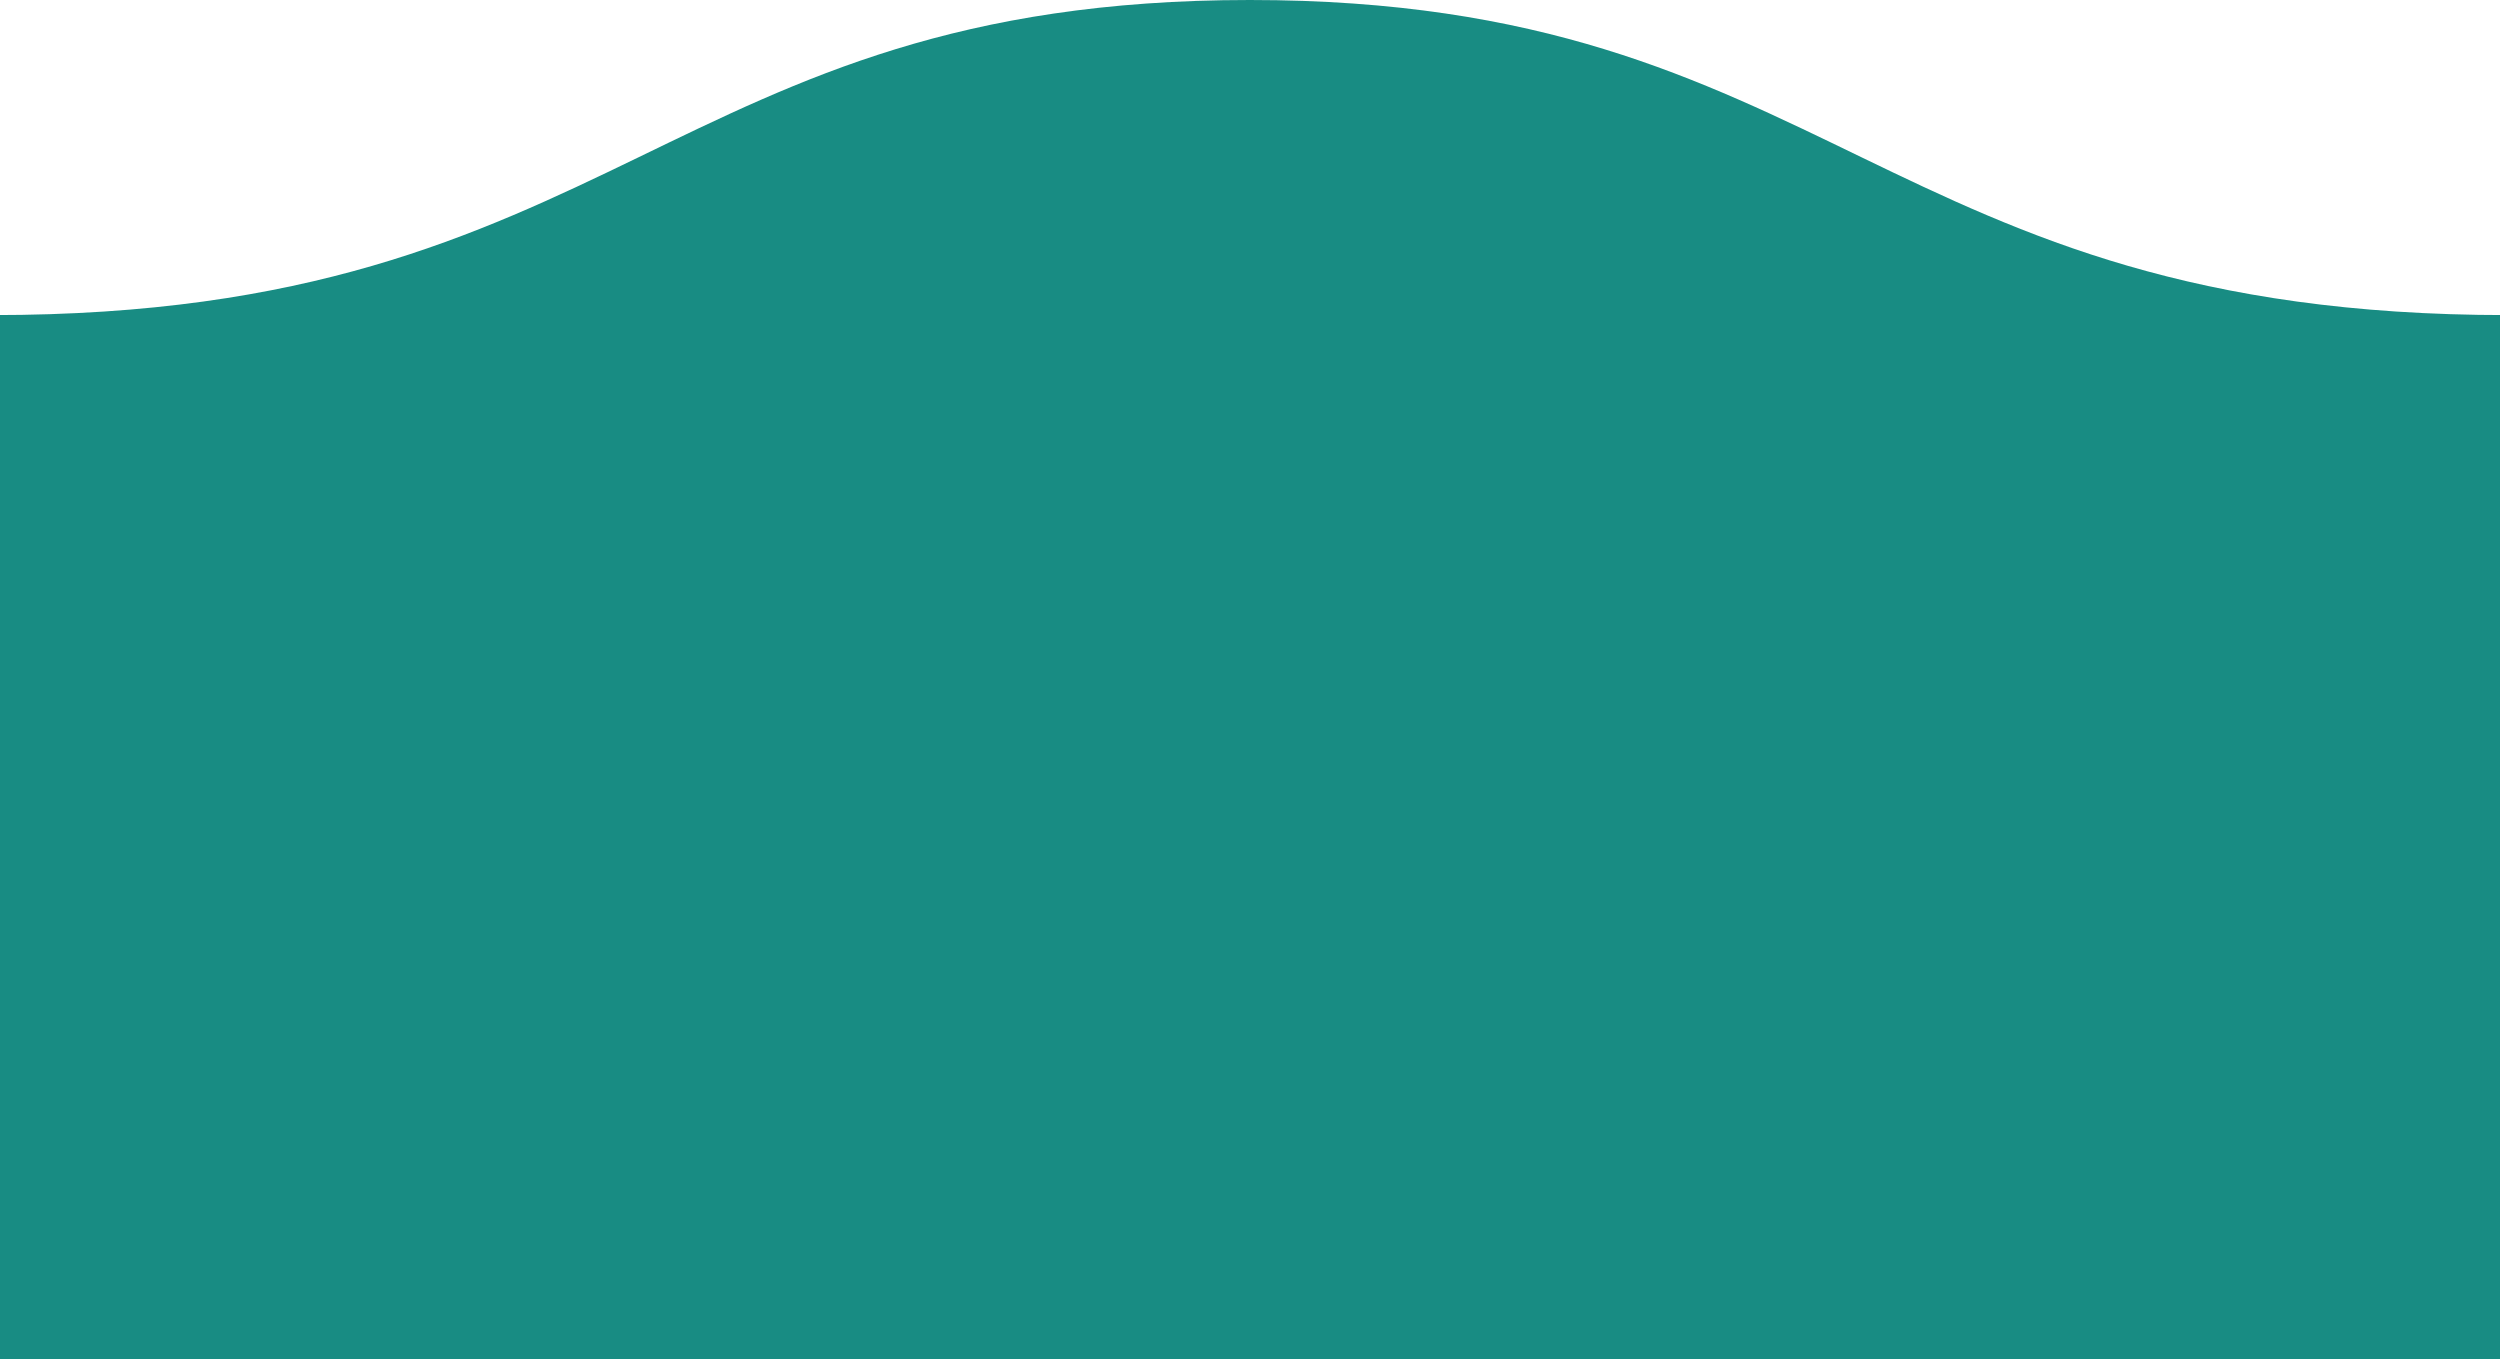
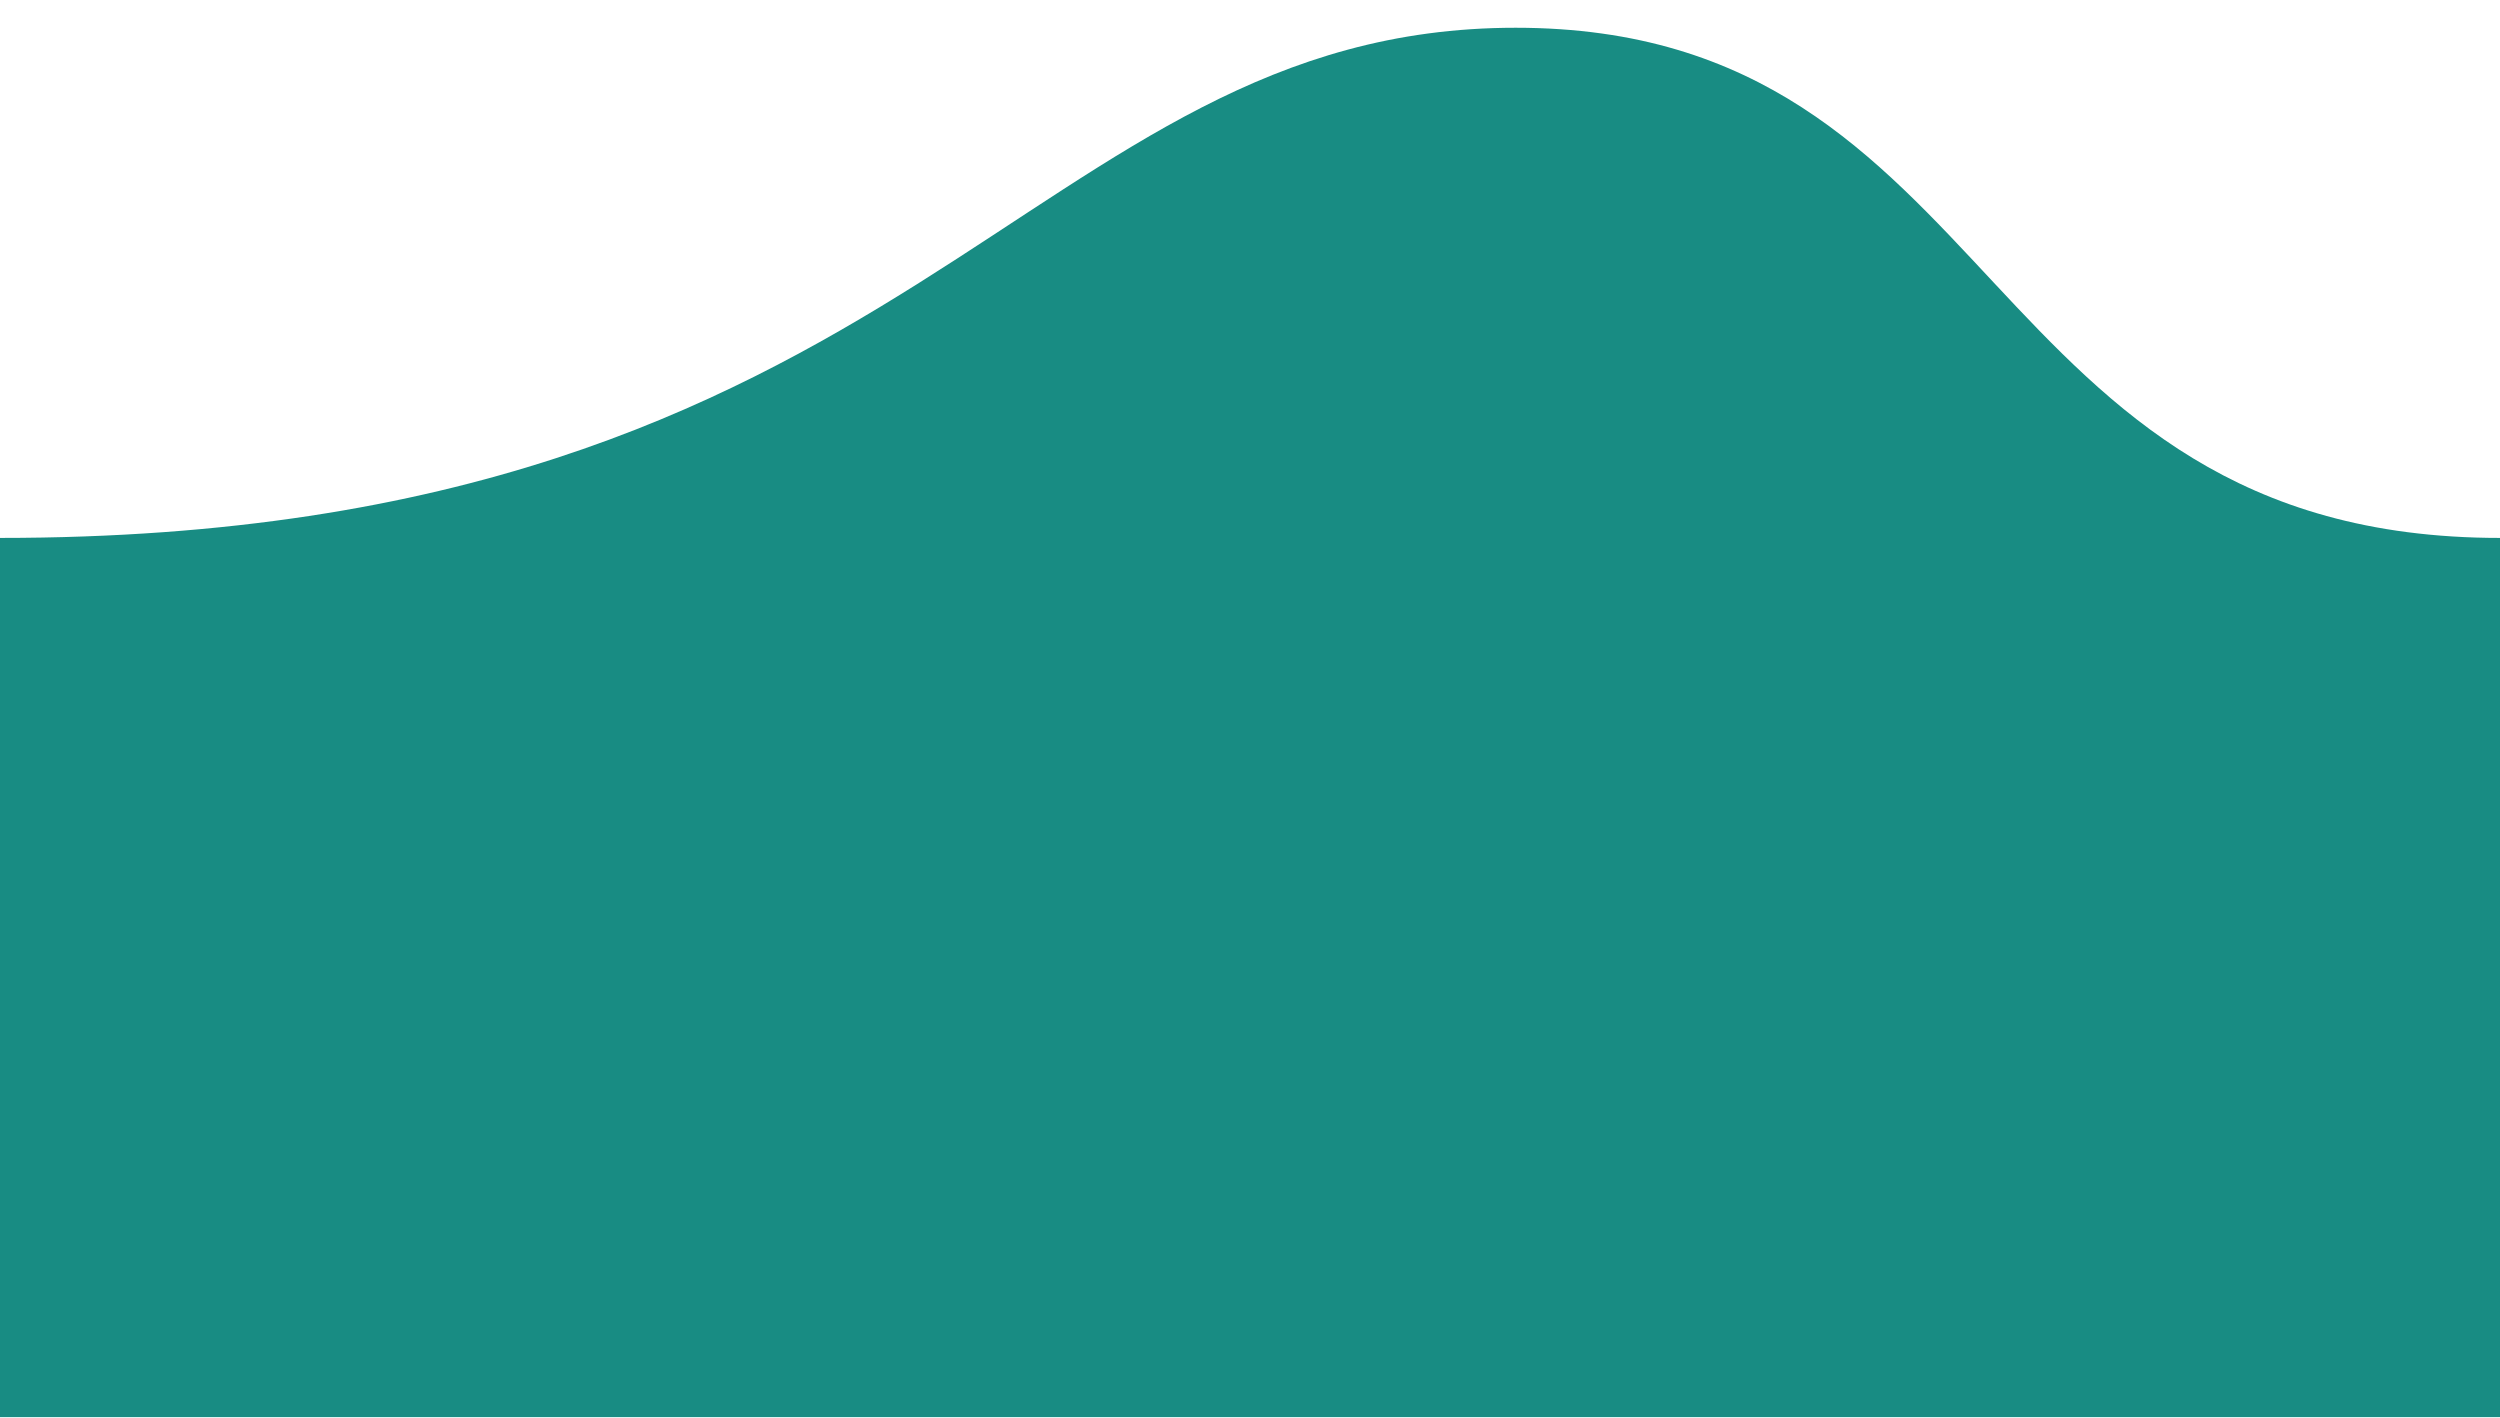
- <svg xmlns="http://www.w3.org/2000/svg" version="1.1" id="Layer_1" x="0px" y="0px" width="151.125px" height="82.118px" viewBox="0.438 0.257 151.125 82.118" enable-background="new 0.438 0.257 151.125 82.118" xml:space="preserve">
-   <path fill="#188C83" d="M-0.001,82.729L-0.001,82.729V19.304c37.995,0,40.692-19.047,75.989-19.047  c35.329,0,38.028,19.047,76.021,19.047l0,0V29.83v52.898H-0.001L-0.001,82.729z" />
+ <svg xmlns="http://www.w3.org/2000/svg" version="1.1" id="Layer_1" x="0px" y="0px" width="180.342px" height="102.229px" viewBox="0 0 180.342 102.229" enable-background="new 0 0 180.342 102.229" xml:space="preserve">
+   <path fill="#188C83" d="M28.333,102.229H0V38.804c66.328,0,74.037-36.802,109.334-36.802c35.328,0,33.015,36.802,71.008,36.802l0,0  v10.526v52.898H28.333z" />
+   <circle fill="#09706B" cx="230.445" cy="-51.859" r="30.5" />
+   <circle fill="#188C83" cx="302.445" cy="-54.359" r="30.5" />
+   <circle fill="#29A599" cx="264.445" cy="16.141" r="30.5" />
+   <circle fill="#23BBEA" cx="340.445" cy="16.141" r="30.5" />
</svg>
